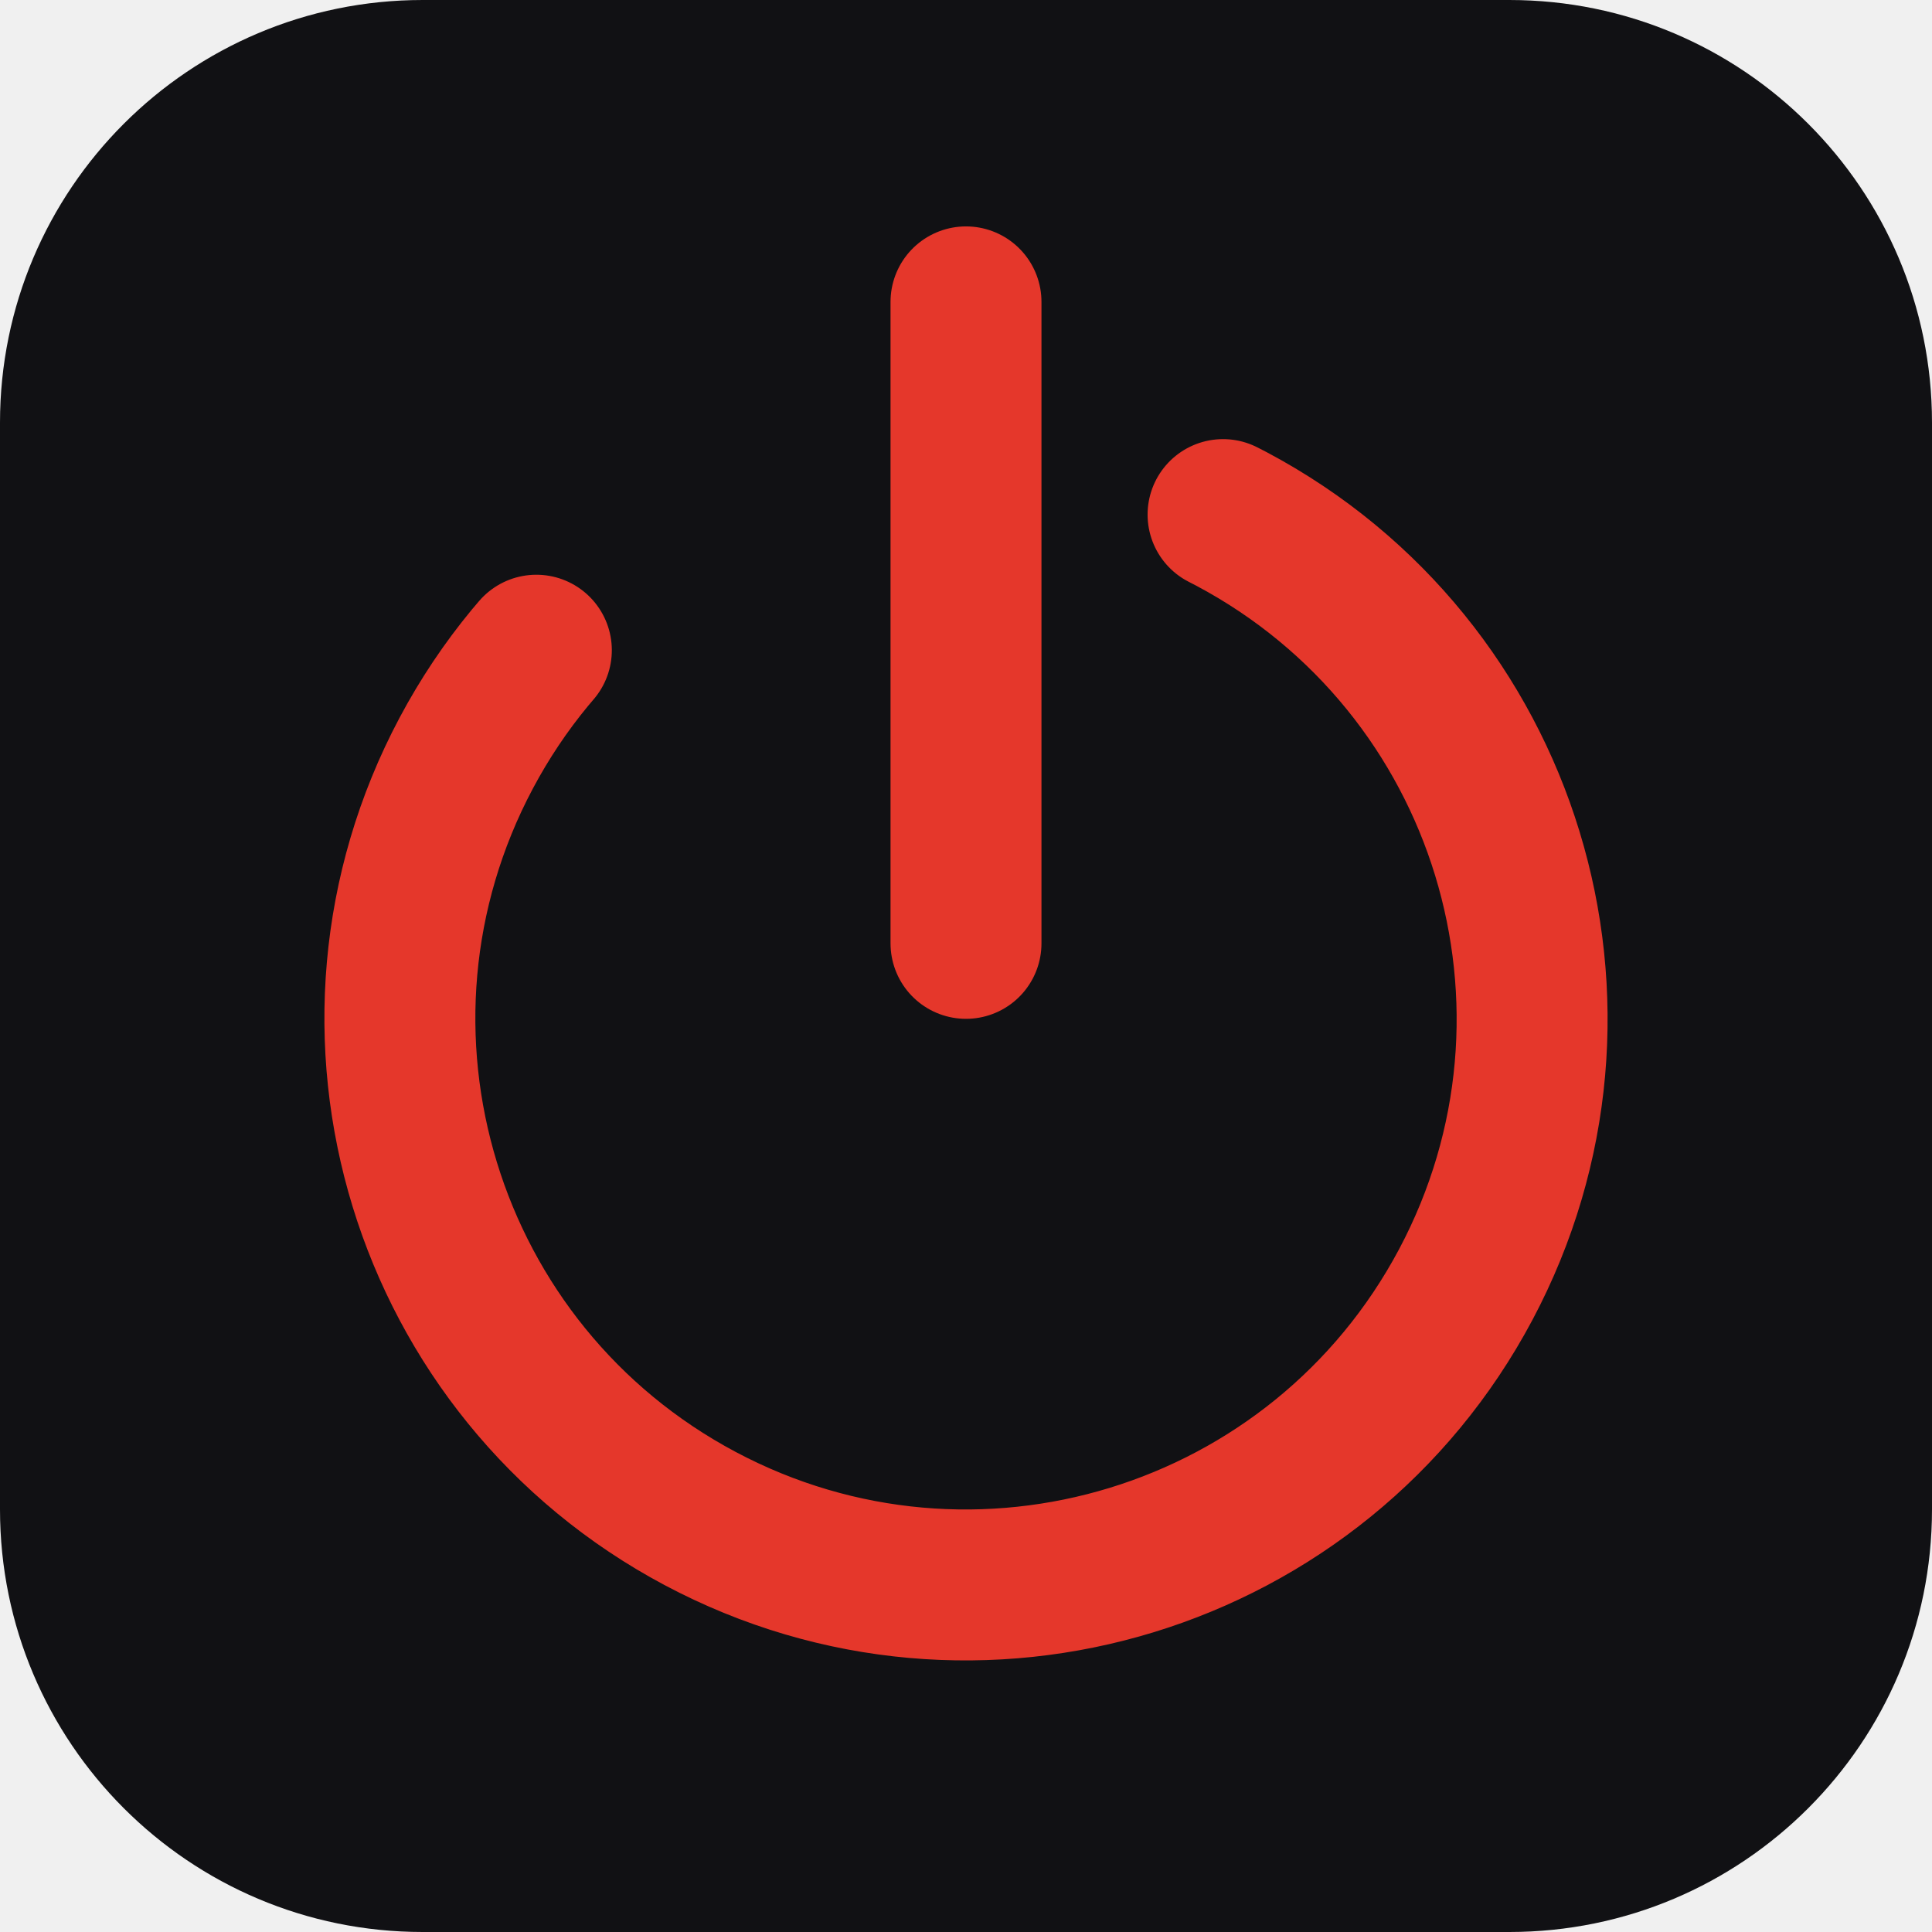
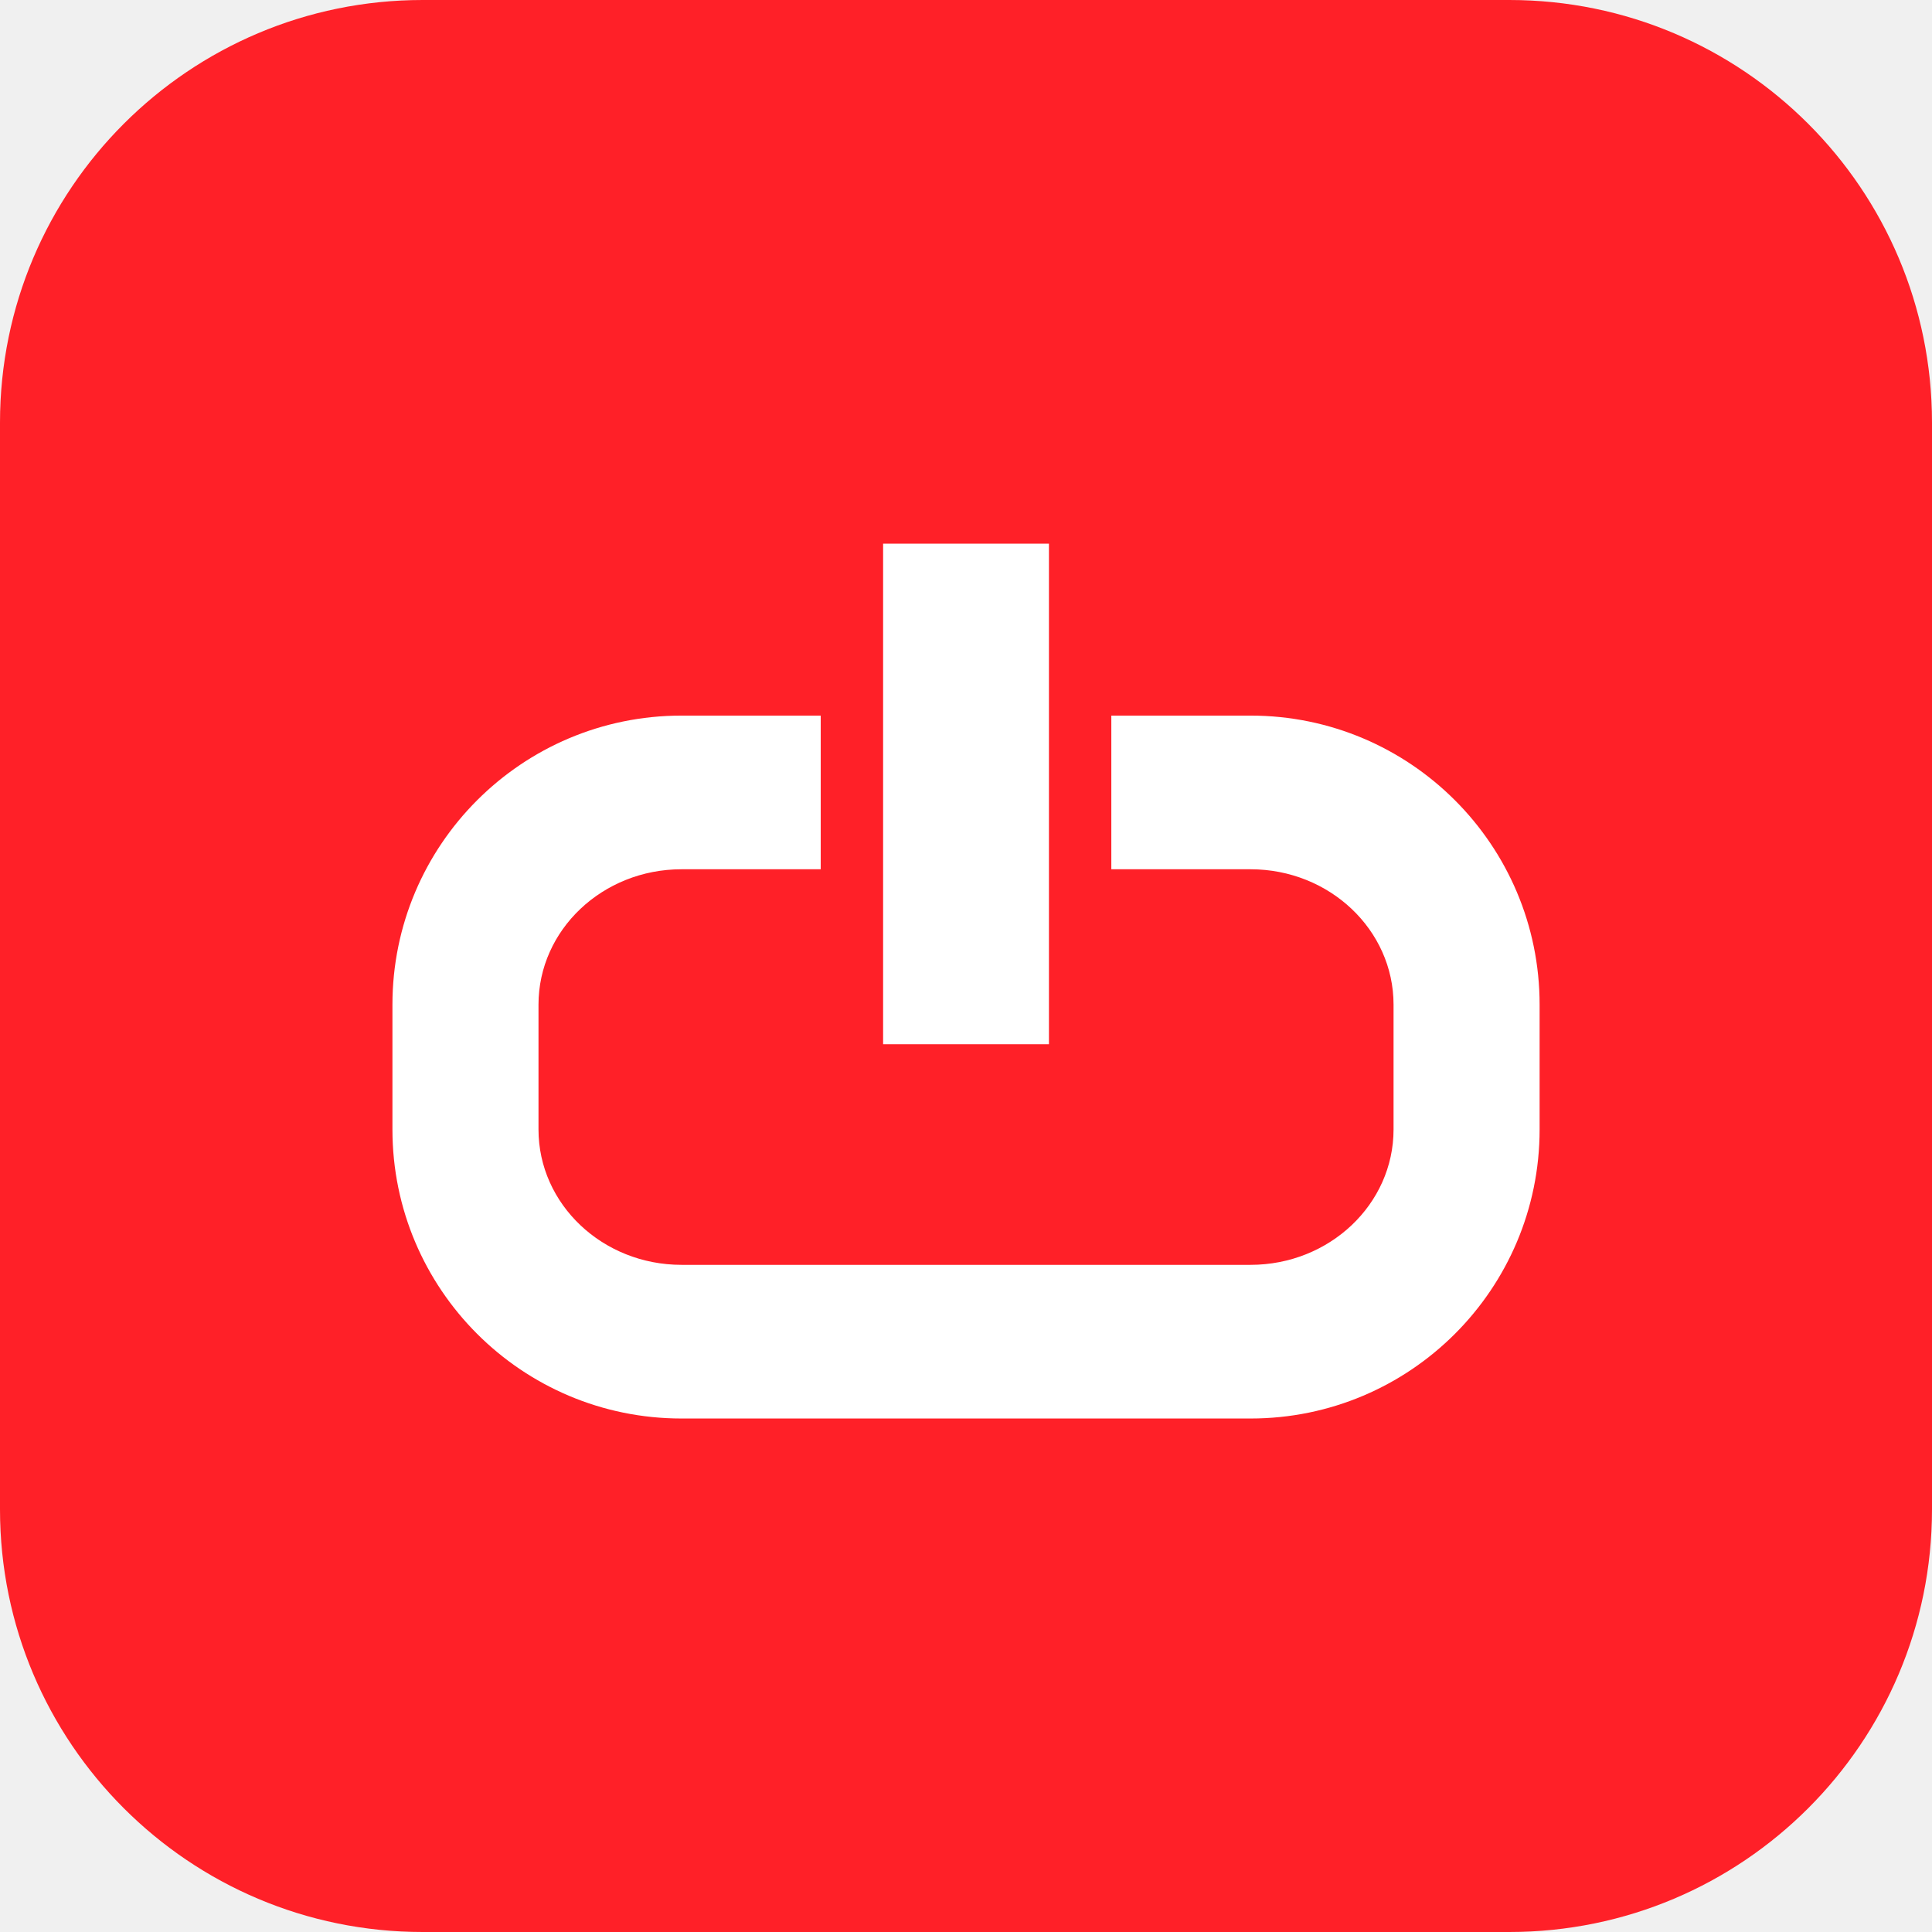
- <svg xmlns="http://www.w3.org/2000/svg" viewBox="0 0 512 512">
-   <rect width="512" height="512" rx="112" fill="#111114" />
-   <g transform="translate(256 270)">
-     <circle r="150" fill="none" stroke="#E5372B" stroke-width="40" stroke-linecap="round" stroke-dasharray="740 200" transform="rotate(-62)" />
-     <line x1="0" y1="-190" x2="0" y2="-20" stroke="#E5372B" stroke-width="40" stroke-linecap="round" />
+ <svg xmlns="http://www.w3.org/2000/svg" viewBox="0 0 64 64">
+   <rect width="64" height="64" rx="14" fill="#ff2028" />
+   <g transform="translate(13.00 18.01) scale(0.0504)" fill="#fff">
+     <path d="M472.5 113H564A190 190 0 0 1 754 303V385A190 190 0 0 1 564 575H190A190 190 0 0 1 0 385V303A190 190 0 0 1 190 113H281.5V214H190A94 89 0 0 0 96 303V385A94 89 0 0 0 190 474H564A94 89 0 0 0 658 385V303A94 89 0 0 0 564 214H472.5Z" />
+     <path d="M322.5 0H431.5V329H322.5Z" />
  </g>
</svg>
